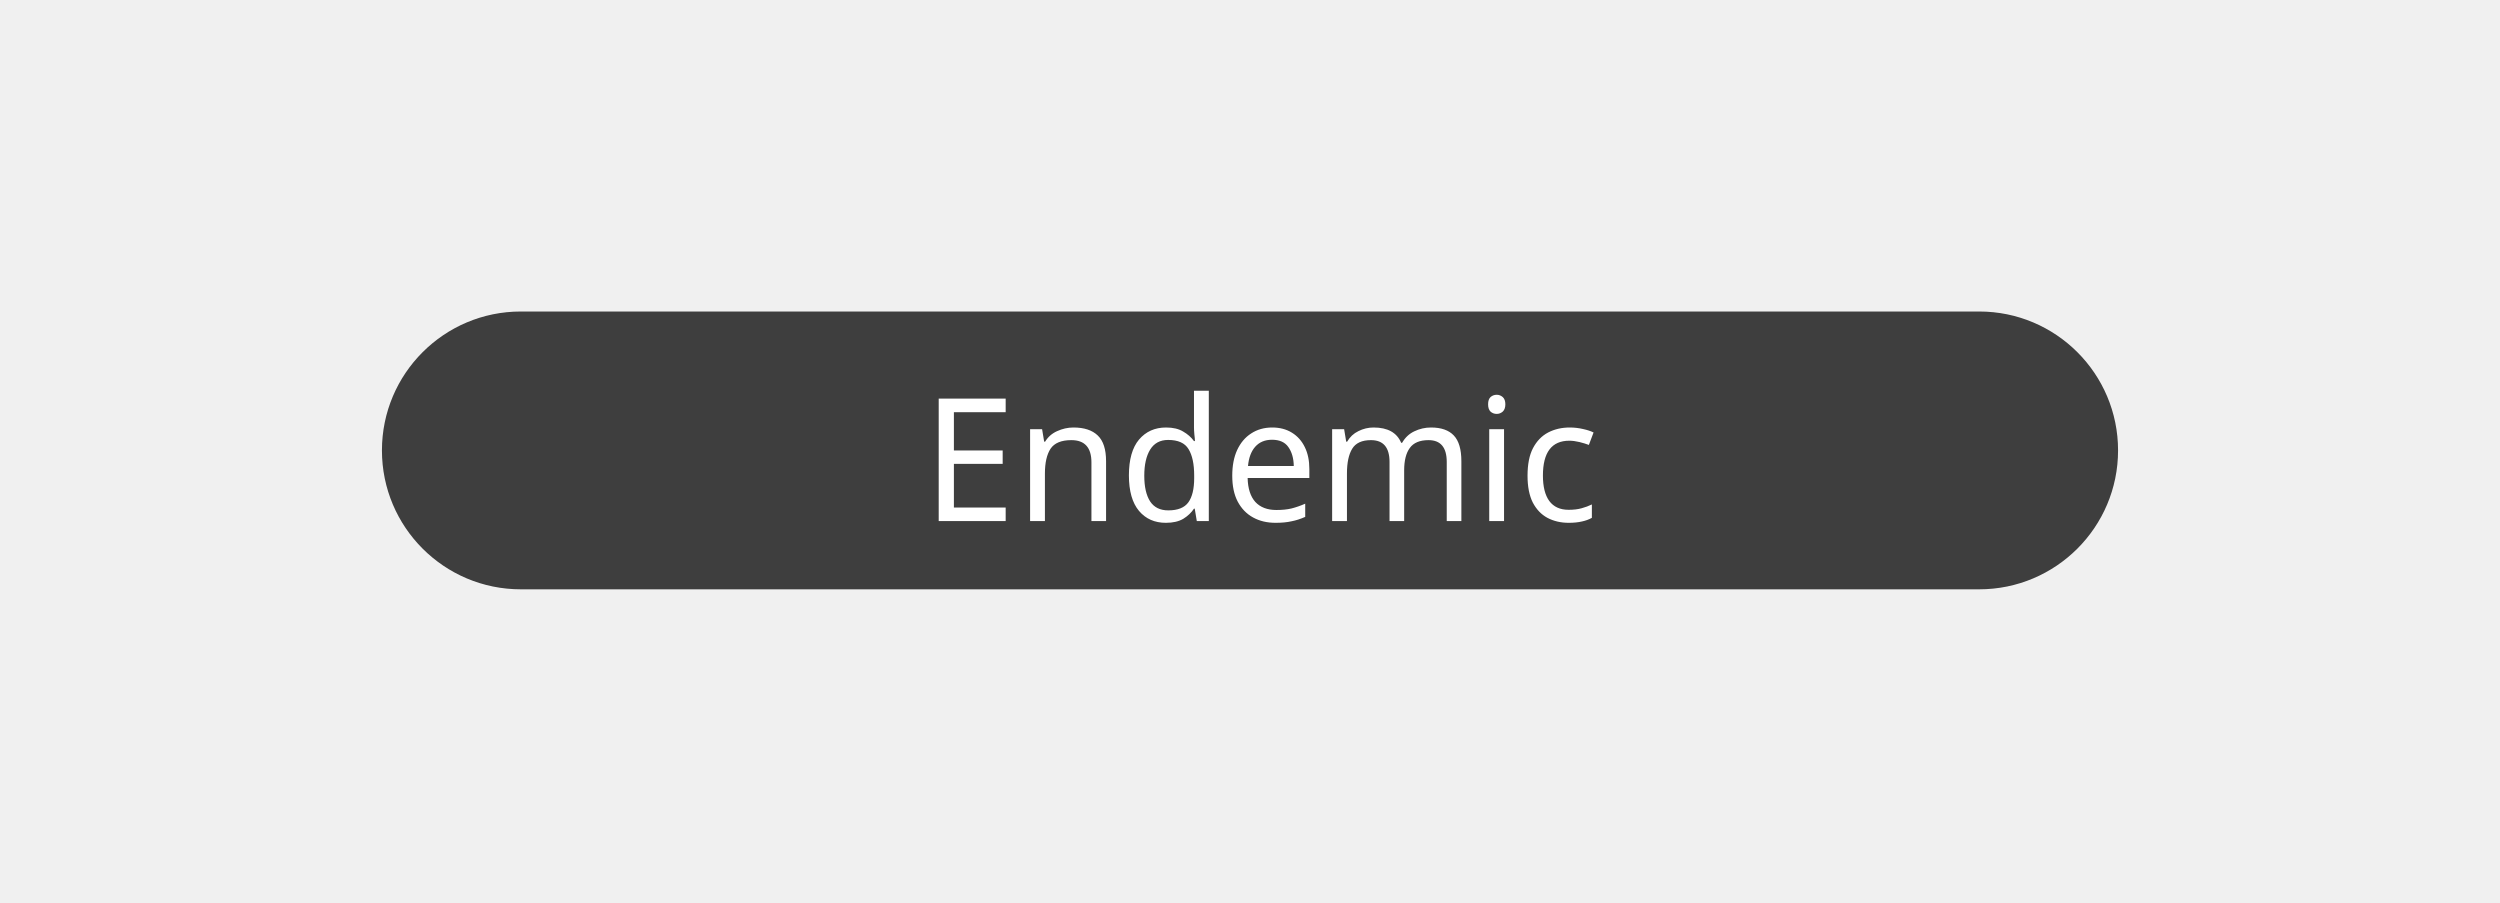
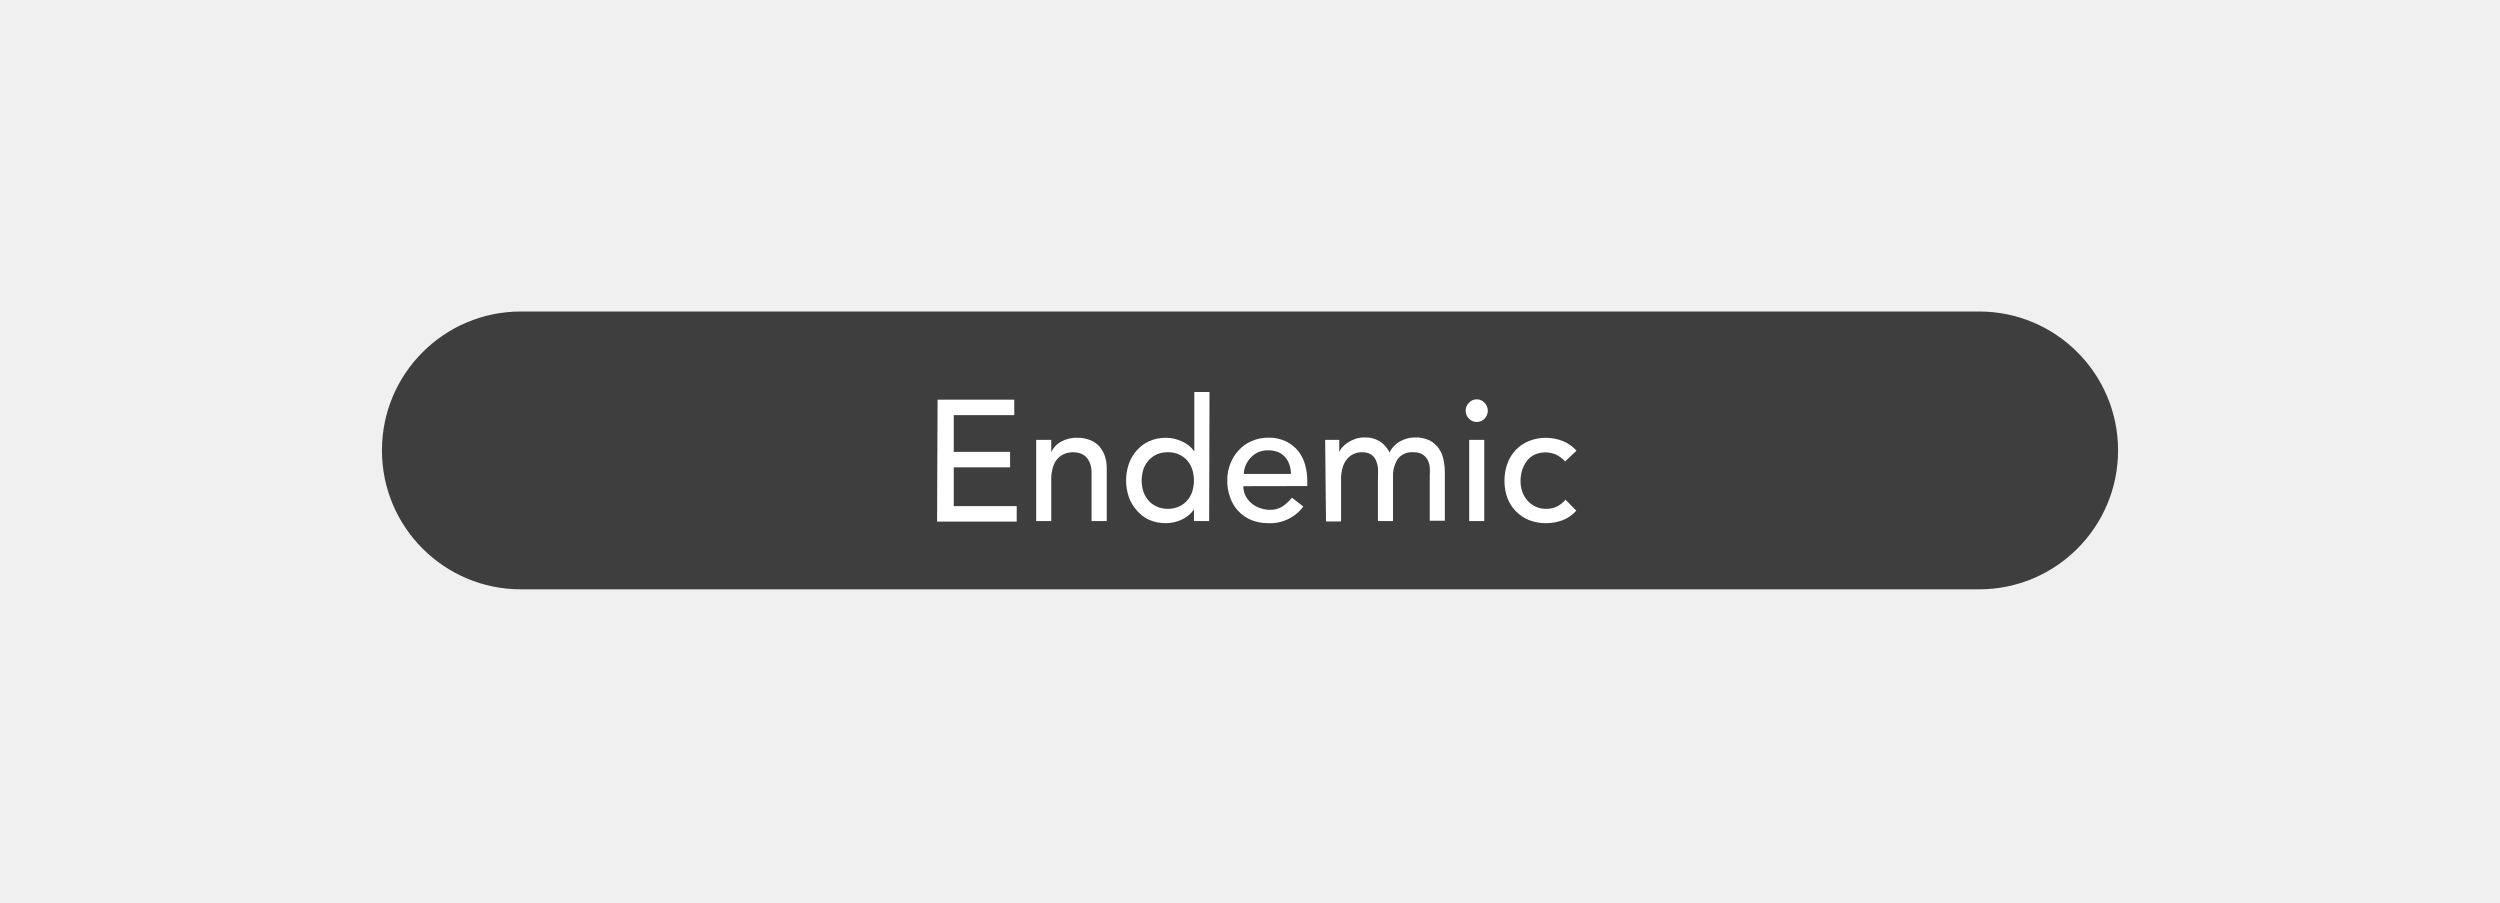
<svg xmlns="http://www.w3.org/2000/svg" viewBox="0 0 204.09 73.7">
  <defs>
-     <style>.cls-1{fill:#3e3e3e;}.cls-2{font-size:14px;fill:#fff;font-family:Avenir-Medium, Avenir;font-weight:500;}</style>
+     <style>.cls-1{fill:#3e3e3e;}.cls-2{fill:#fff;}</style>
  </defs>
  <g id="Endemic">
    <rect class="cls-1" x="31.18" y="25.43" width="141.73" height="22.68" rx="11.34" />
-     <text class="cls-2" transform="translate(75.3 42.54) scale(0.98 1)">Endemic</text>
+     <path class="cls-2" d="M76.54,32.63H82.8v1.26H77.86v3h4.6v1.26h-4.6v3.17H83v1.26h-6.5Z" />
+     <path class="cls-2" d="M84.59,35.91h1.23v1h0a1.86,1.86,0,0,1,.81-.86A2.6,2.6,0,0,1,88,35.74a2.64,2.64,0,0,1,.89.15,2,2,0,0,1,.76.45,2.34,2.34,0,0,1,.51.79,3,3,0,0,1,.19,1.14v4.27H89.11V38.62a2.34,2.34,0,0,0-.12-.79,1.71,1.71,0,0,0-.33-.53,1.36,1.36,0,0,0-.47-.29,1.77,1.77,0,0,0-.56-.09,2.08,2.08,0,0,0-.71.12,1.63,1.63,0,0,0-.58.4,1.9,1.9,0,0,0-.38.69,3.26,3.26,0,0,0-.14,1v3.41H84.59Z" />
+     <path class="cls-2" d="M98.71,42.54H97.47v-.95h0a2.41,2.41,0,0,1-1,.83,3.06,3.06,0,0,1-1.28.29,3.47,3.47,0,0,1-1.36-.26,2.93,2.93,0,0,1-1-.75,3.32,3.32,0,0,1-.67-1.1,4.23,4.23,0,0,1,0-2.75,3.26,3.26,0,0,1,.67-1.11,2.88,2.88,0,0,1,1-.73,3.3,3.3,0,0,1,1.36-.27,3,3,0,0,1,1.31.3,2.25,2.25,0,0,1,1,.82h0V32h1.24Zm-3.37-1a2.14,2.14,0,0,0,.89-.18,1.91,1.91,0,0,0,.67-.48,2.14,2.14,0,0,0,.42-.72,3,3,0,0,0,0-1.87,2.14,2.14,0,0,0-.42-.72,2,2,0,0,0-.67-.48,2.14,2.14,0,0,0-.89-.17,2.11,2.11,0,0,0-.89.17,2,2,0,0,0-.67.48,2.16,2.16,0,0,0-.43.72,3,3,0,0,0,0,1.87,2.16,2.16,0,0,0,.43.72,1.83,1.83,0,0,0,.67.48A2.11,2.11,0,0,0,95.34,41.54Z" />
+     <path class="cls-2" d="M101.5,39.69a1.73,1.73,0,0,0,.18.79,2.07,2.07,0,0,0,1.19,1,2.52,2.52,0,0,0,.82.14,1.82,1.82,0,0,0,1-.27,3.75,3.75,0,0,0,.78-.72l.93.72a3.37,3.37,0,0,1-2.87,1.36,3.59,3.59,0,0,1-1.39-.26,3.06,3.06,0,0,1-1.72-1.85,3.83,3.83,0,0,1-.23-1.37,3.64,3.64,0,0,1,.25-1.38,3.33,3.33,0,0,1,.7-1.11A3,3,0,0,1,102.2,36a3.31,3.31,0,0,1,1.34-.27,3.12,3.12,0,0,1,1.46.31,3,3,0,0,1,1,.8,3.25,3.25,0,0,1,.55,1.12,4.57,4.57,0,0,1,.17,1.27v.45Zm3.89-1a2.64,2.64,0,0,0-.13-.77,1.84,1.84,0,0,0-.35-.61,1.74,1.74,0,0,0-.58-.41,2.31,2.31,0,0,0-.82-.14,2.09,2.09,0,0,0-.83.17,2.15,2.15,0,0,0-1,1.08,1.88,1.88,0,0,0-.14.68Z" />
+     <path class="cls-2" d="M108.18,35.91h1.15v1h0a1.27,1.27,0,0,1,.21-.35,2.17,2.17,0,0,1,.44-.4,3.09,3.09,0,0,1,.63-.32,2.28,2.28,0,0,1,.8-.13,2.23,2.23,0,0,1,1.22.31,2.3,2.3,0,0,1,.81.92,2,2,0,0,1,.88-.92,2.44,2.44,0,0,1,1.17-.31,2.61,2.61,0,0,1,1.23.25,2,2,0,0,1,.75.67,2.41,2.41,0,0,1,.38.93,5.6,5.6,0,0,1,.1,1.09v3.86h-1.23V38.85a5.71,5.71,0,0,0,0-.73,1.74,1.74,0,0,0-.2-.62,1.13,1.13,0,0,0-.42-.42,1.39,1.39,0,0,0-.73-.16,1.42,1.42,0,0,0-1.27.56,2.52,2.52,0,0,0-.38,1.44v3.62h-1.23V39.07a7.57,7.57,0,0,0,0-.87,2.26,2.26,0,0,0-.19-.68,1.09,1.09,0,0,0-.41-.44,1.37,1.37,0,0,0-.72-.16,1.59,1.59,0,0,0-.64.13,1.41,1.41,0,0,0-.54.4,1.77,1.77,0,0,0-.37.68,3.1,3.1,0,0,0-.14,1v3.44h-1.23Z" />
+     <path class="cls-2" d="M119.65,33.53a.89.89,0,0,1,.27-.65.84.84,0,0,1,.64-.28.82.82,0,0,1,.63.28.92.92,0,0,1,0,1.3.85.85,0,0,1-.63.27.87.87,0,0,1-.64-.27A.89.89,0,0,1,119.65,33.53Zm.29,2.38h1.23v6.63h-1.23Z" />
+     <path class="cls-2" d="M127.77,37.67a2.56,2.56,0,0,0-.72-.55,2.18,2.18,0,0,0-1.78,0,1.76,1.76,0,0,0-.63.52,2.41,2.41,0,0,0-.38.75,3,3,0,0,0-.13.89,2.58,2.58,0,0,0,.15.88,2.19,2.19,0,0,0,.43.72,2.07,2.07,0,0,0,.65.48,2,2,0,0,0,.86.18,2,2,0,0,0,.89-.19,2.24,2.24,0,0,0,.69-.56l.88.9a2.85,2.85,0,0,1-1.12.78,3.76,3.76,0,0,1-1.35.24,3.64,3.64,0,0,1-1.38-.25,3.14,3.14,0,0,1-1.77-1.8,3.93,3.93,0,0,1-.24-1.41,4,4,0,0,1,.24-1.41A3.1,3.1,0,0,1,124.82,36a3.77,3.77,0,0,1,2.75,0,3.08,3.08,0,0,1,1.13.79Z" />
  </g>
</svg>
